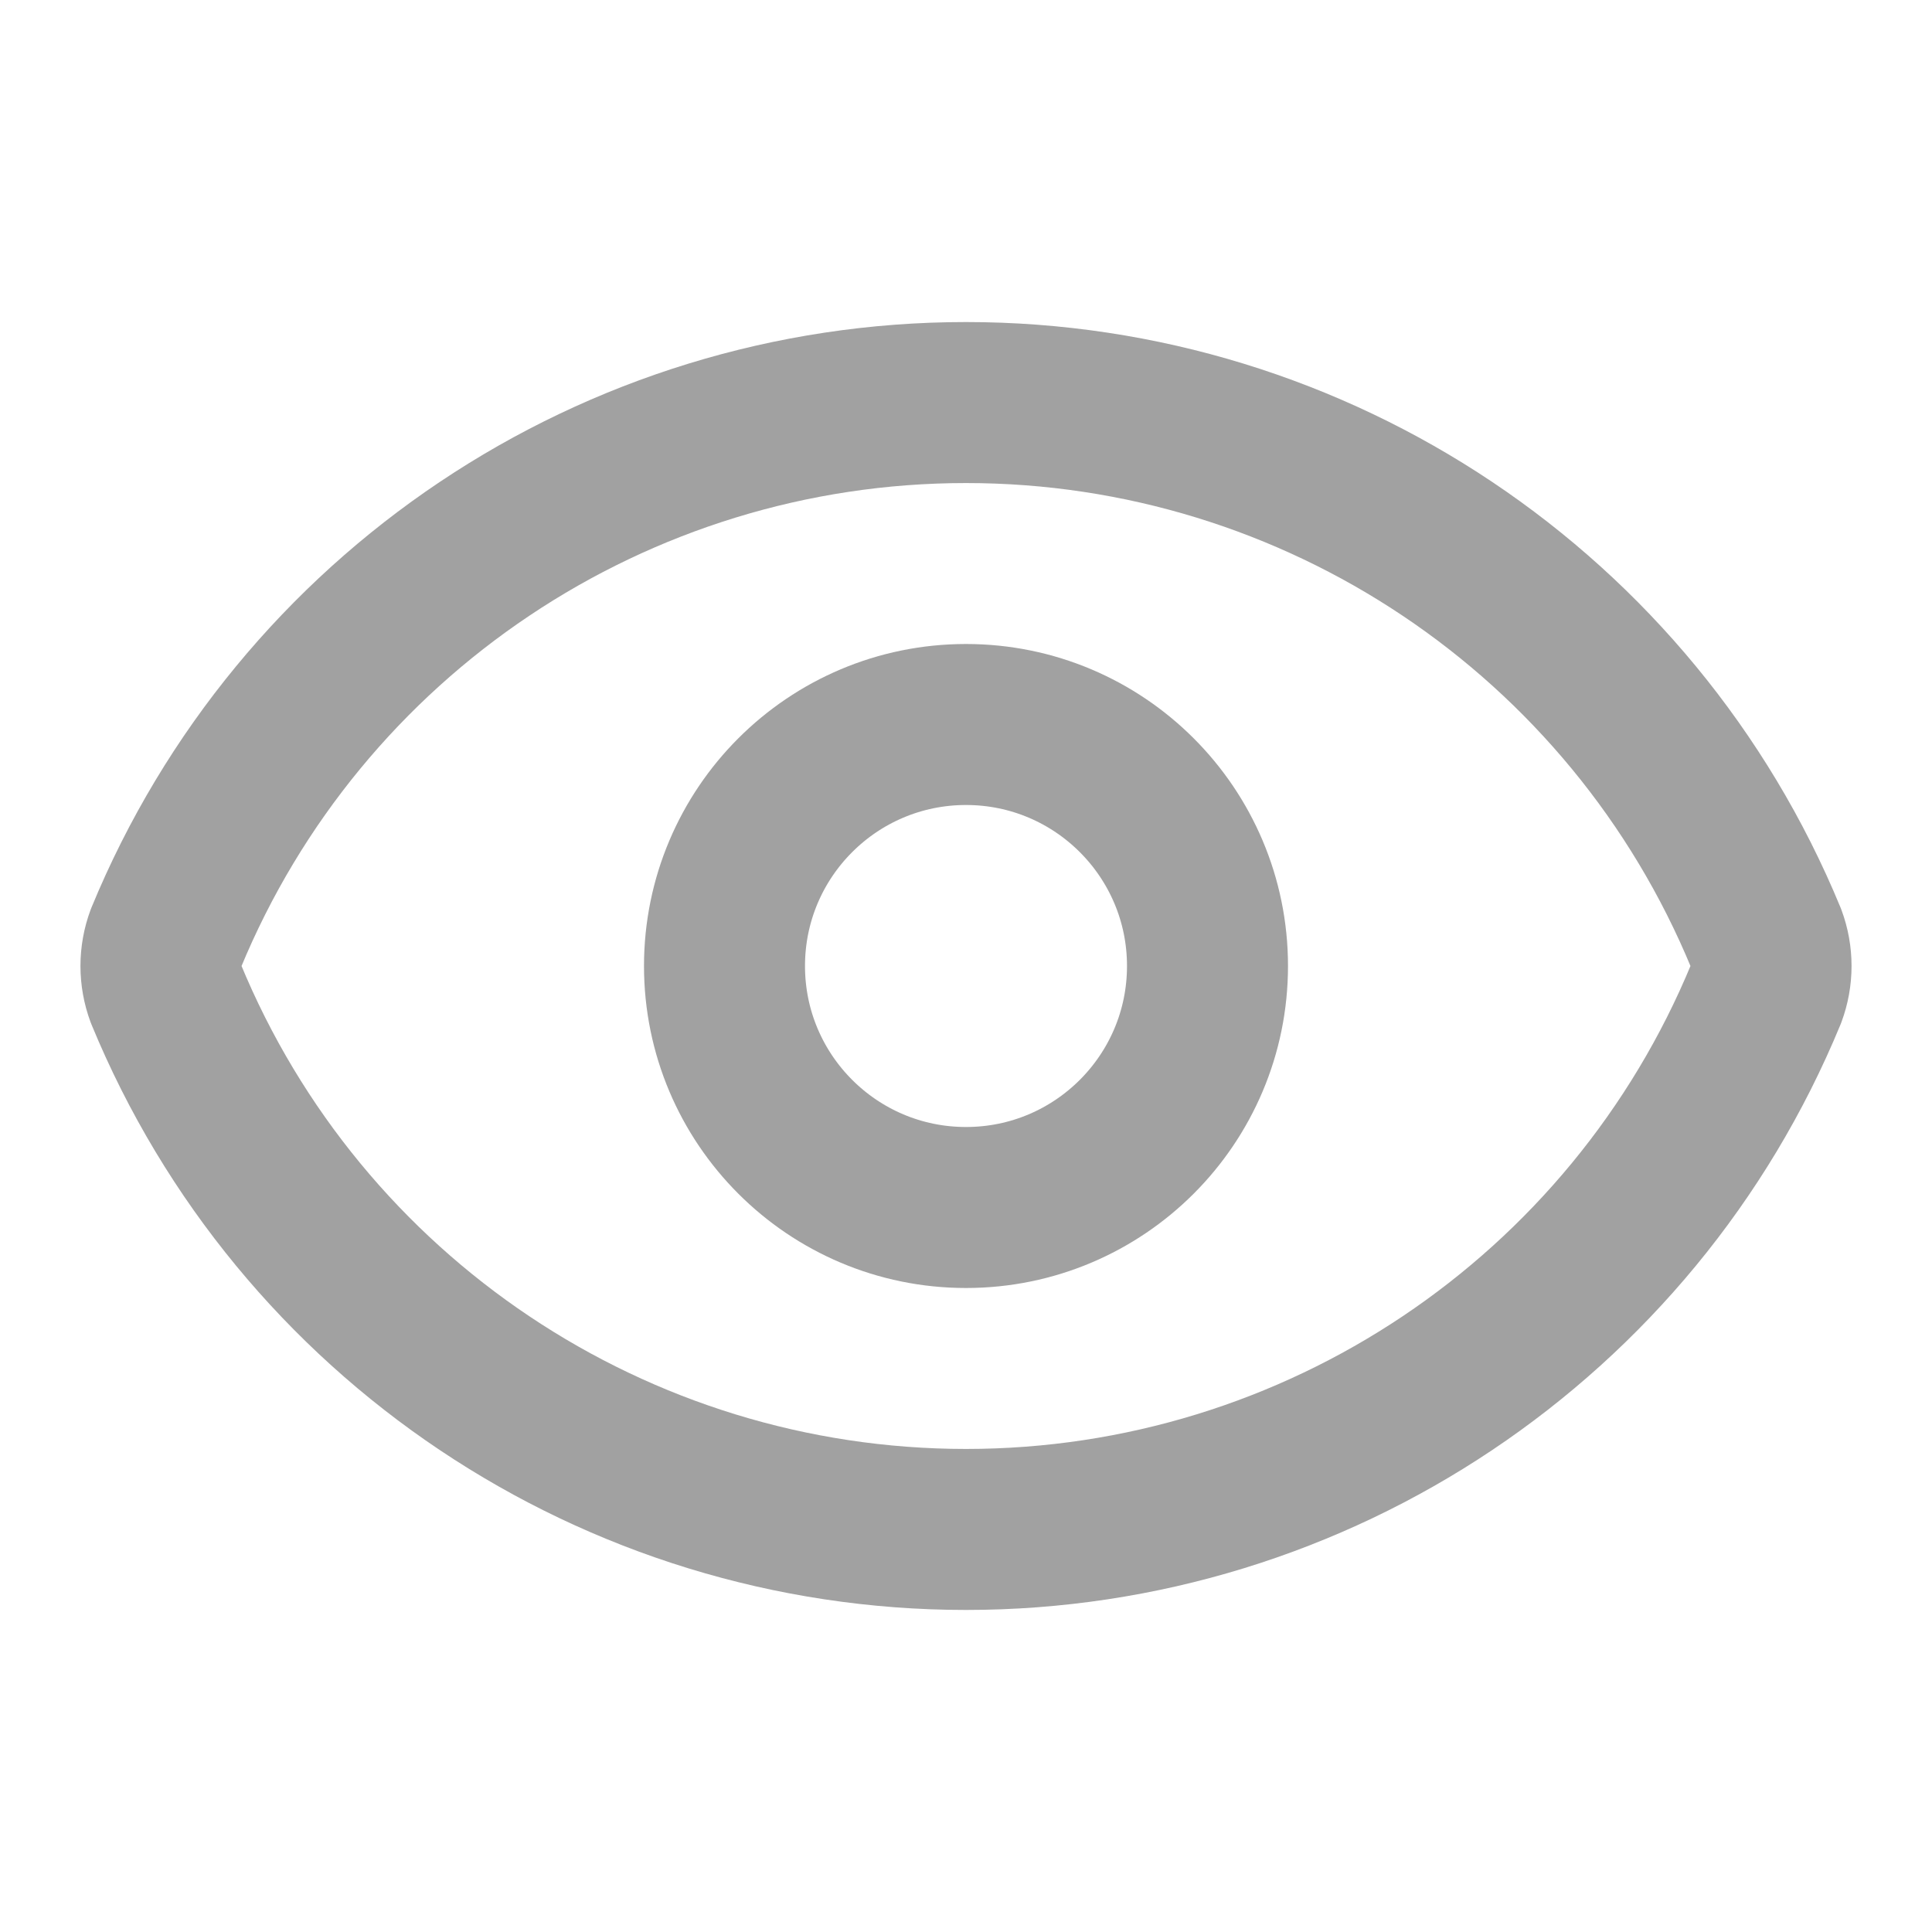
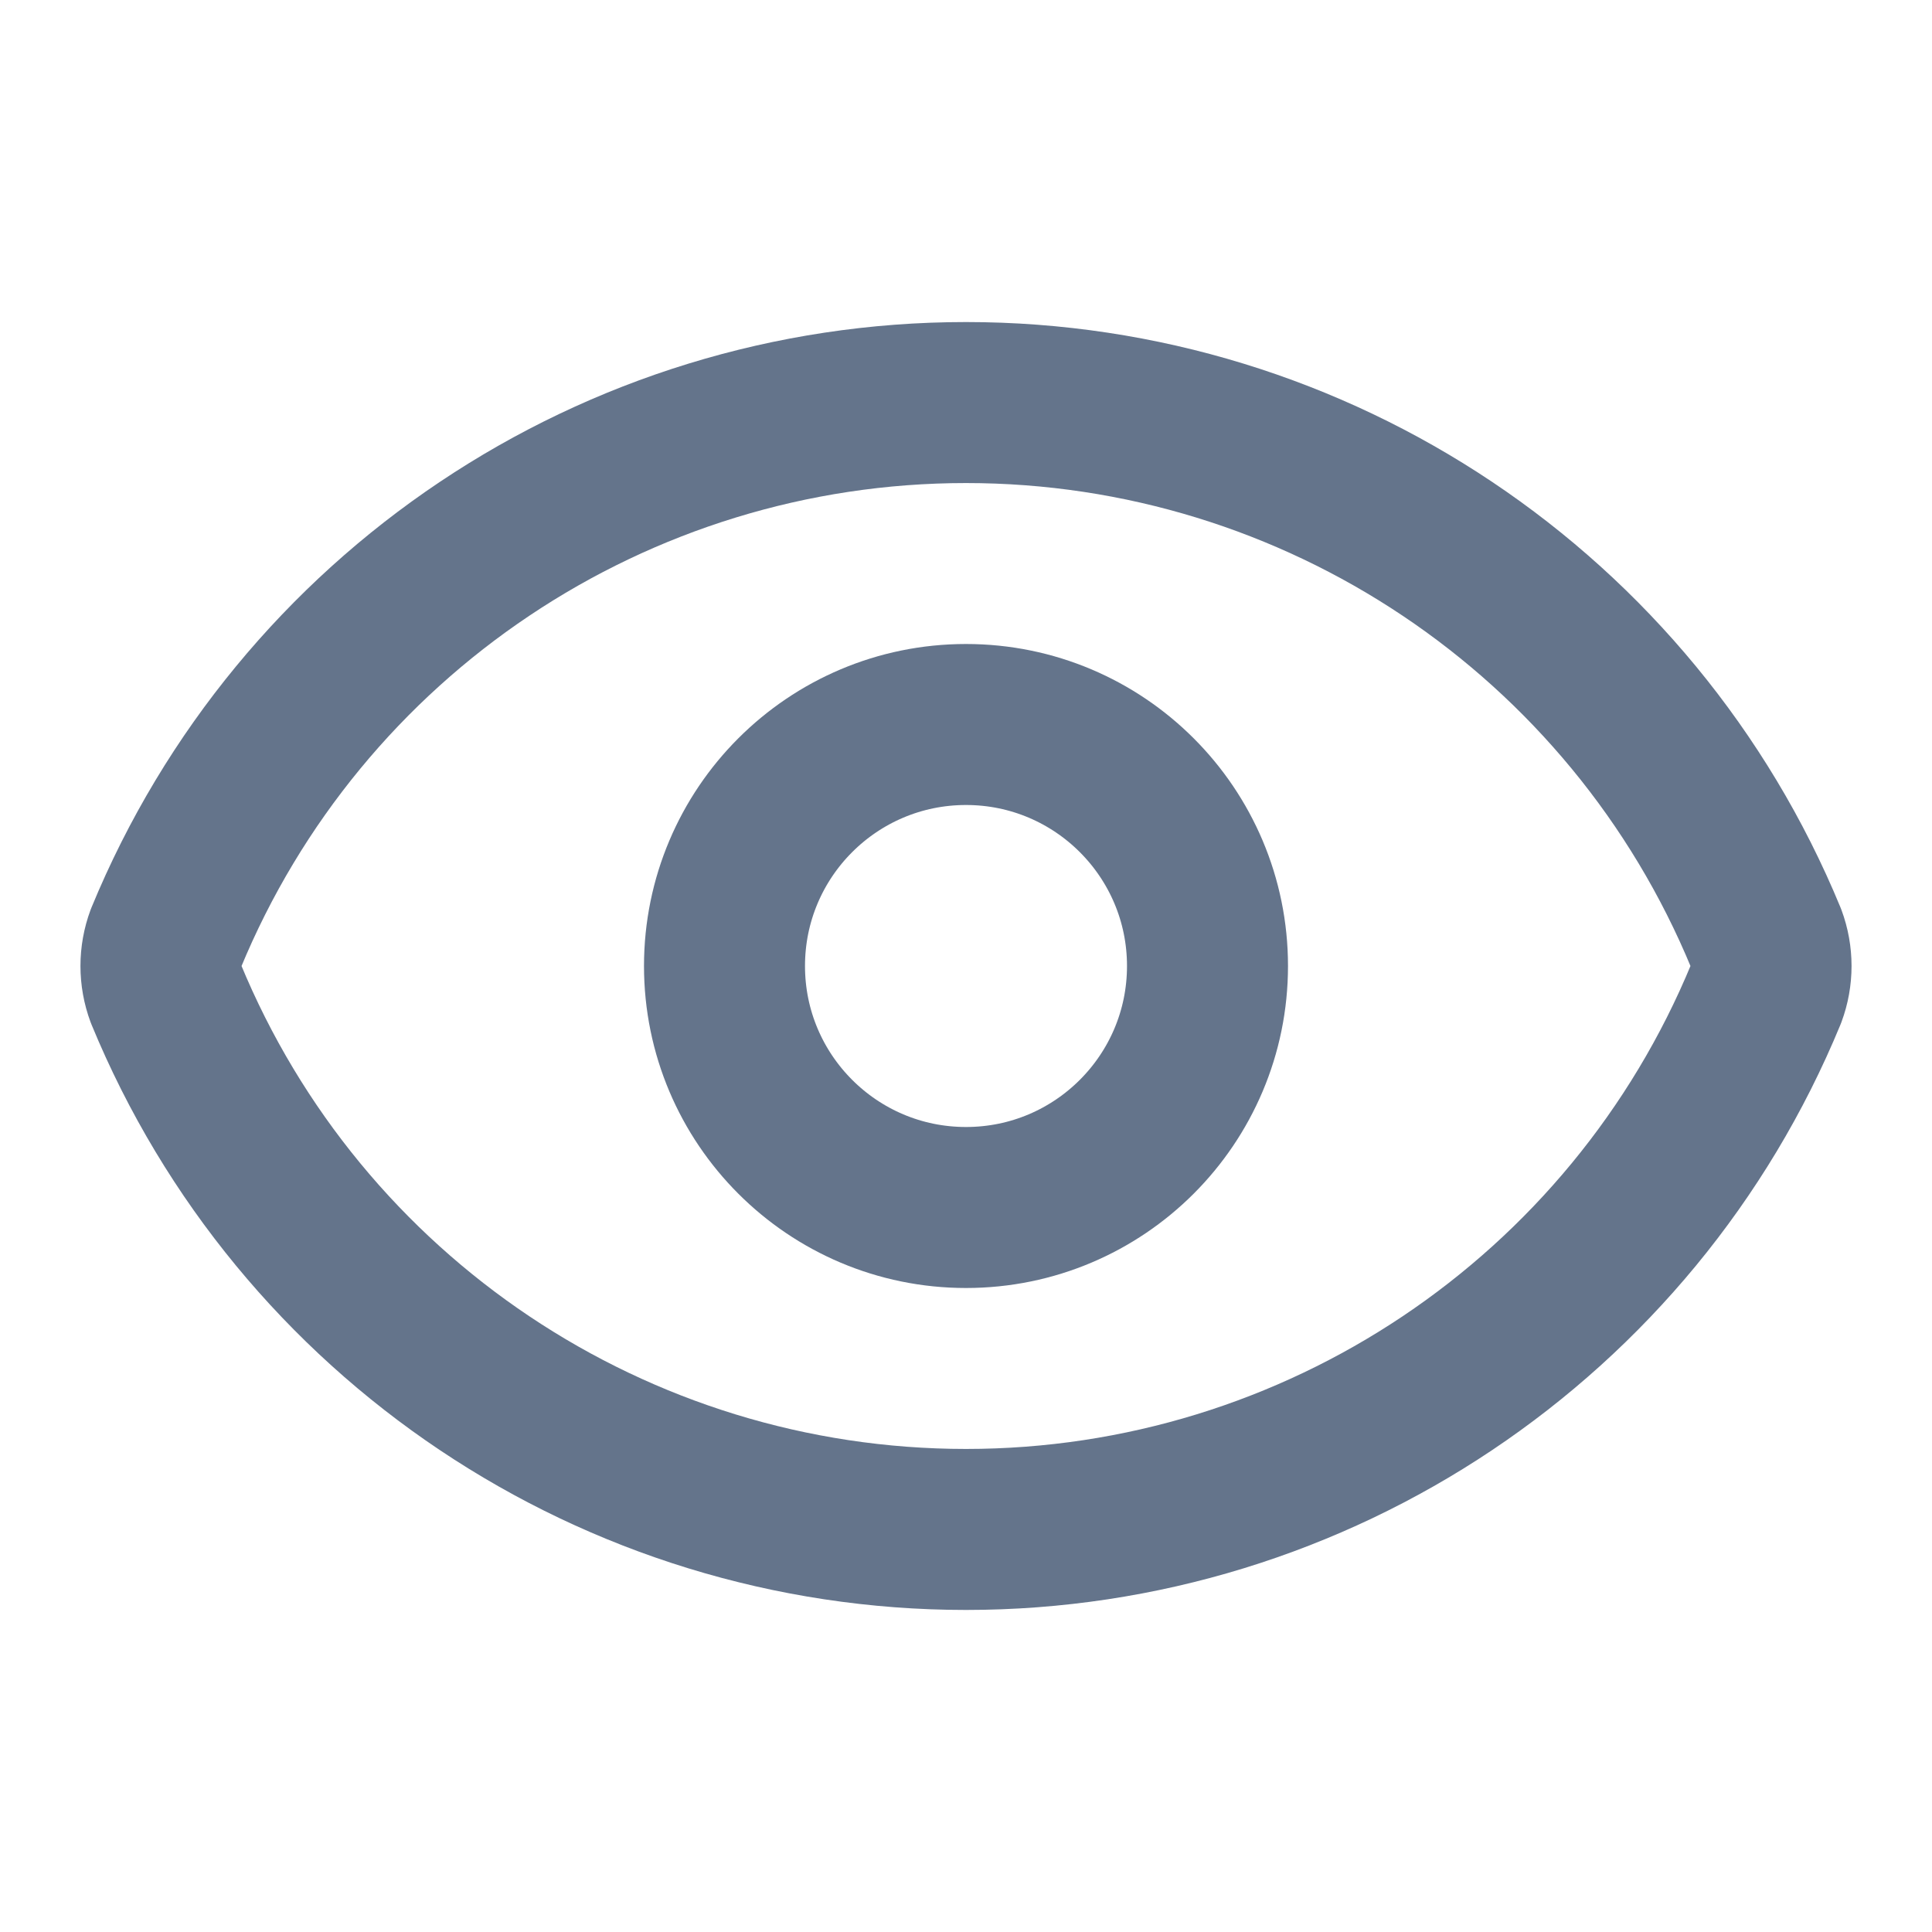
- <svg xmlns="http://www.w3.org/2000/svg" width="13" height="13" viewBox="0 0 24 24" fill="none" stroke="#a1a1a1" stroke-width="2" stroke-linecap="round" stroke-linejoin="round" class="lucide lucide-eye" data-fg-d3bl222="0.8:1.34078:/src/app/App.tsx:659:29:30953:17:e:Eye::::::EJvT" data-fgid-d3bl222=":r7i:">
+ <svg xmlns="http://www.w3.org/2000/svg" width="12" height="12" viewBox="0 0 24 24" fill="none" stroke="#64748b" stroke-width="2" stroke-linecap="round" stroke-linejoin="round" class="lucide lucide-eye">
  <path d="M2.062 12.348a1 1 0 0 1 0-.696 10.75 10.75 0 0 1 19.876 0 1 1 0 0 1 0 .696 10.75 10.75 0 0 1-19.876 0" />
  <circle cx="12" cy="12" r="3" />
</svg>
